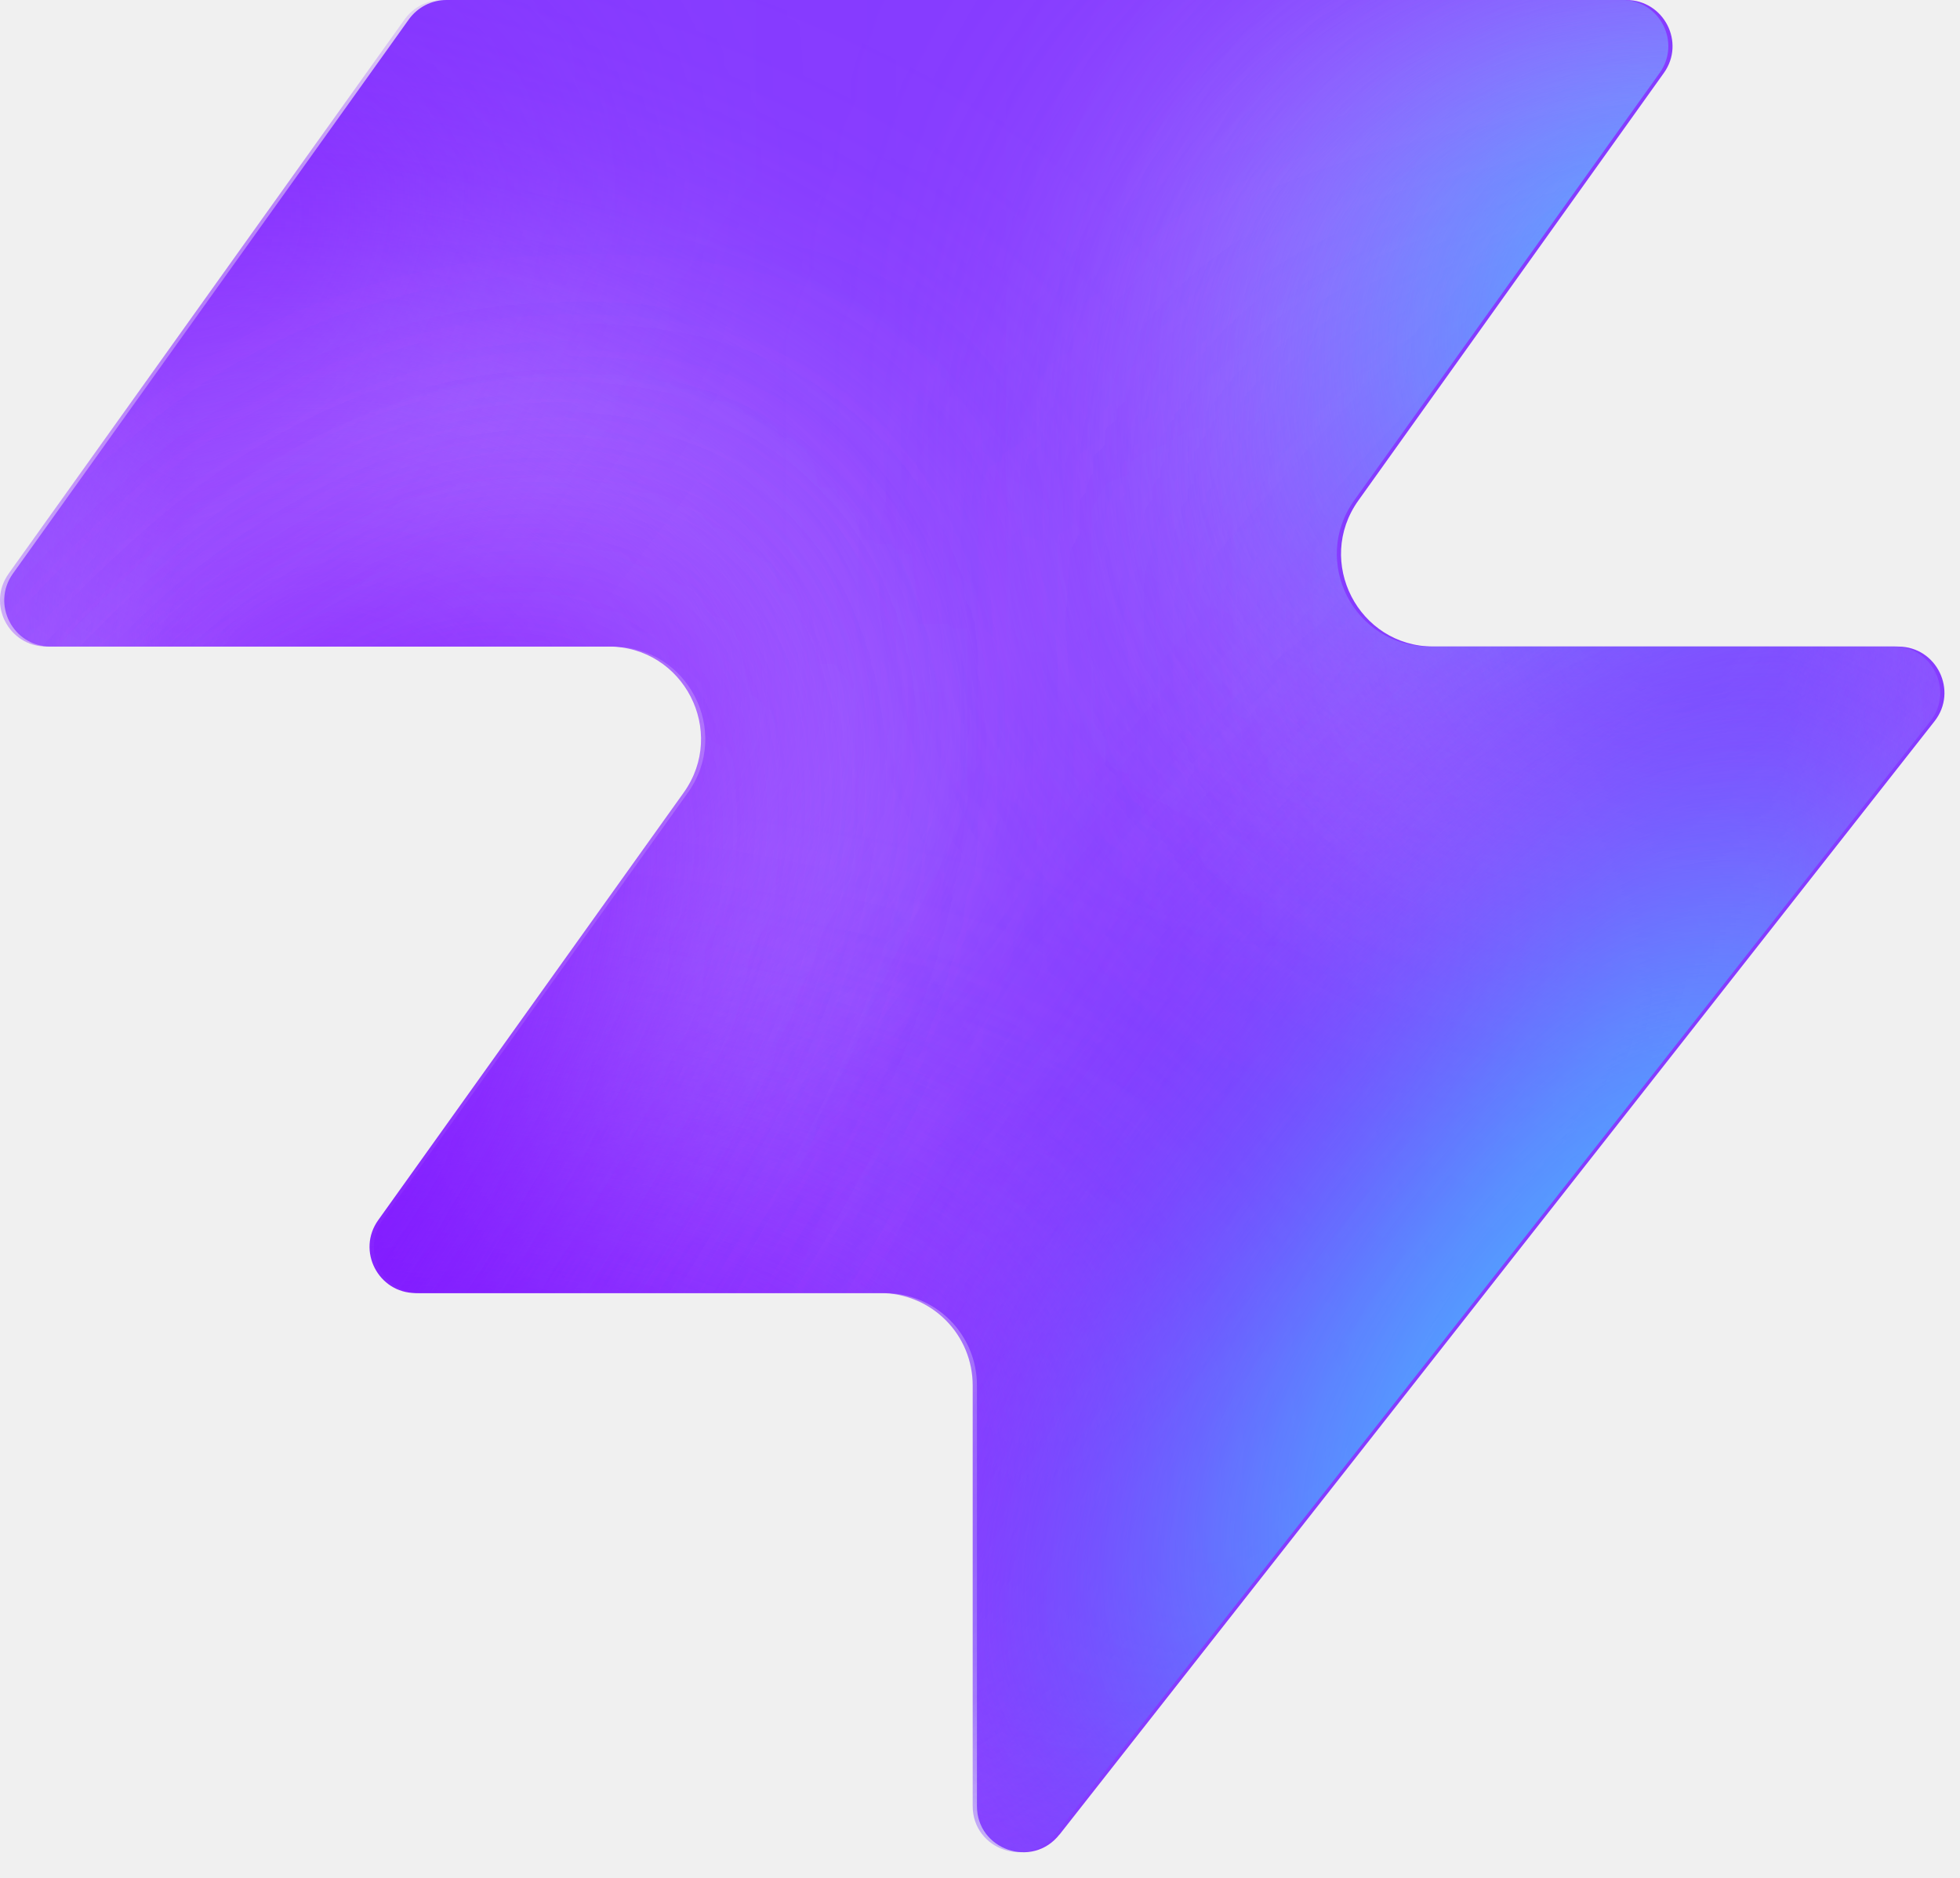
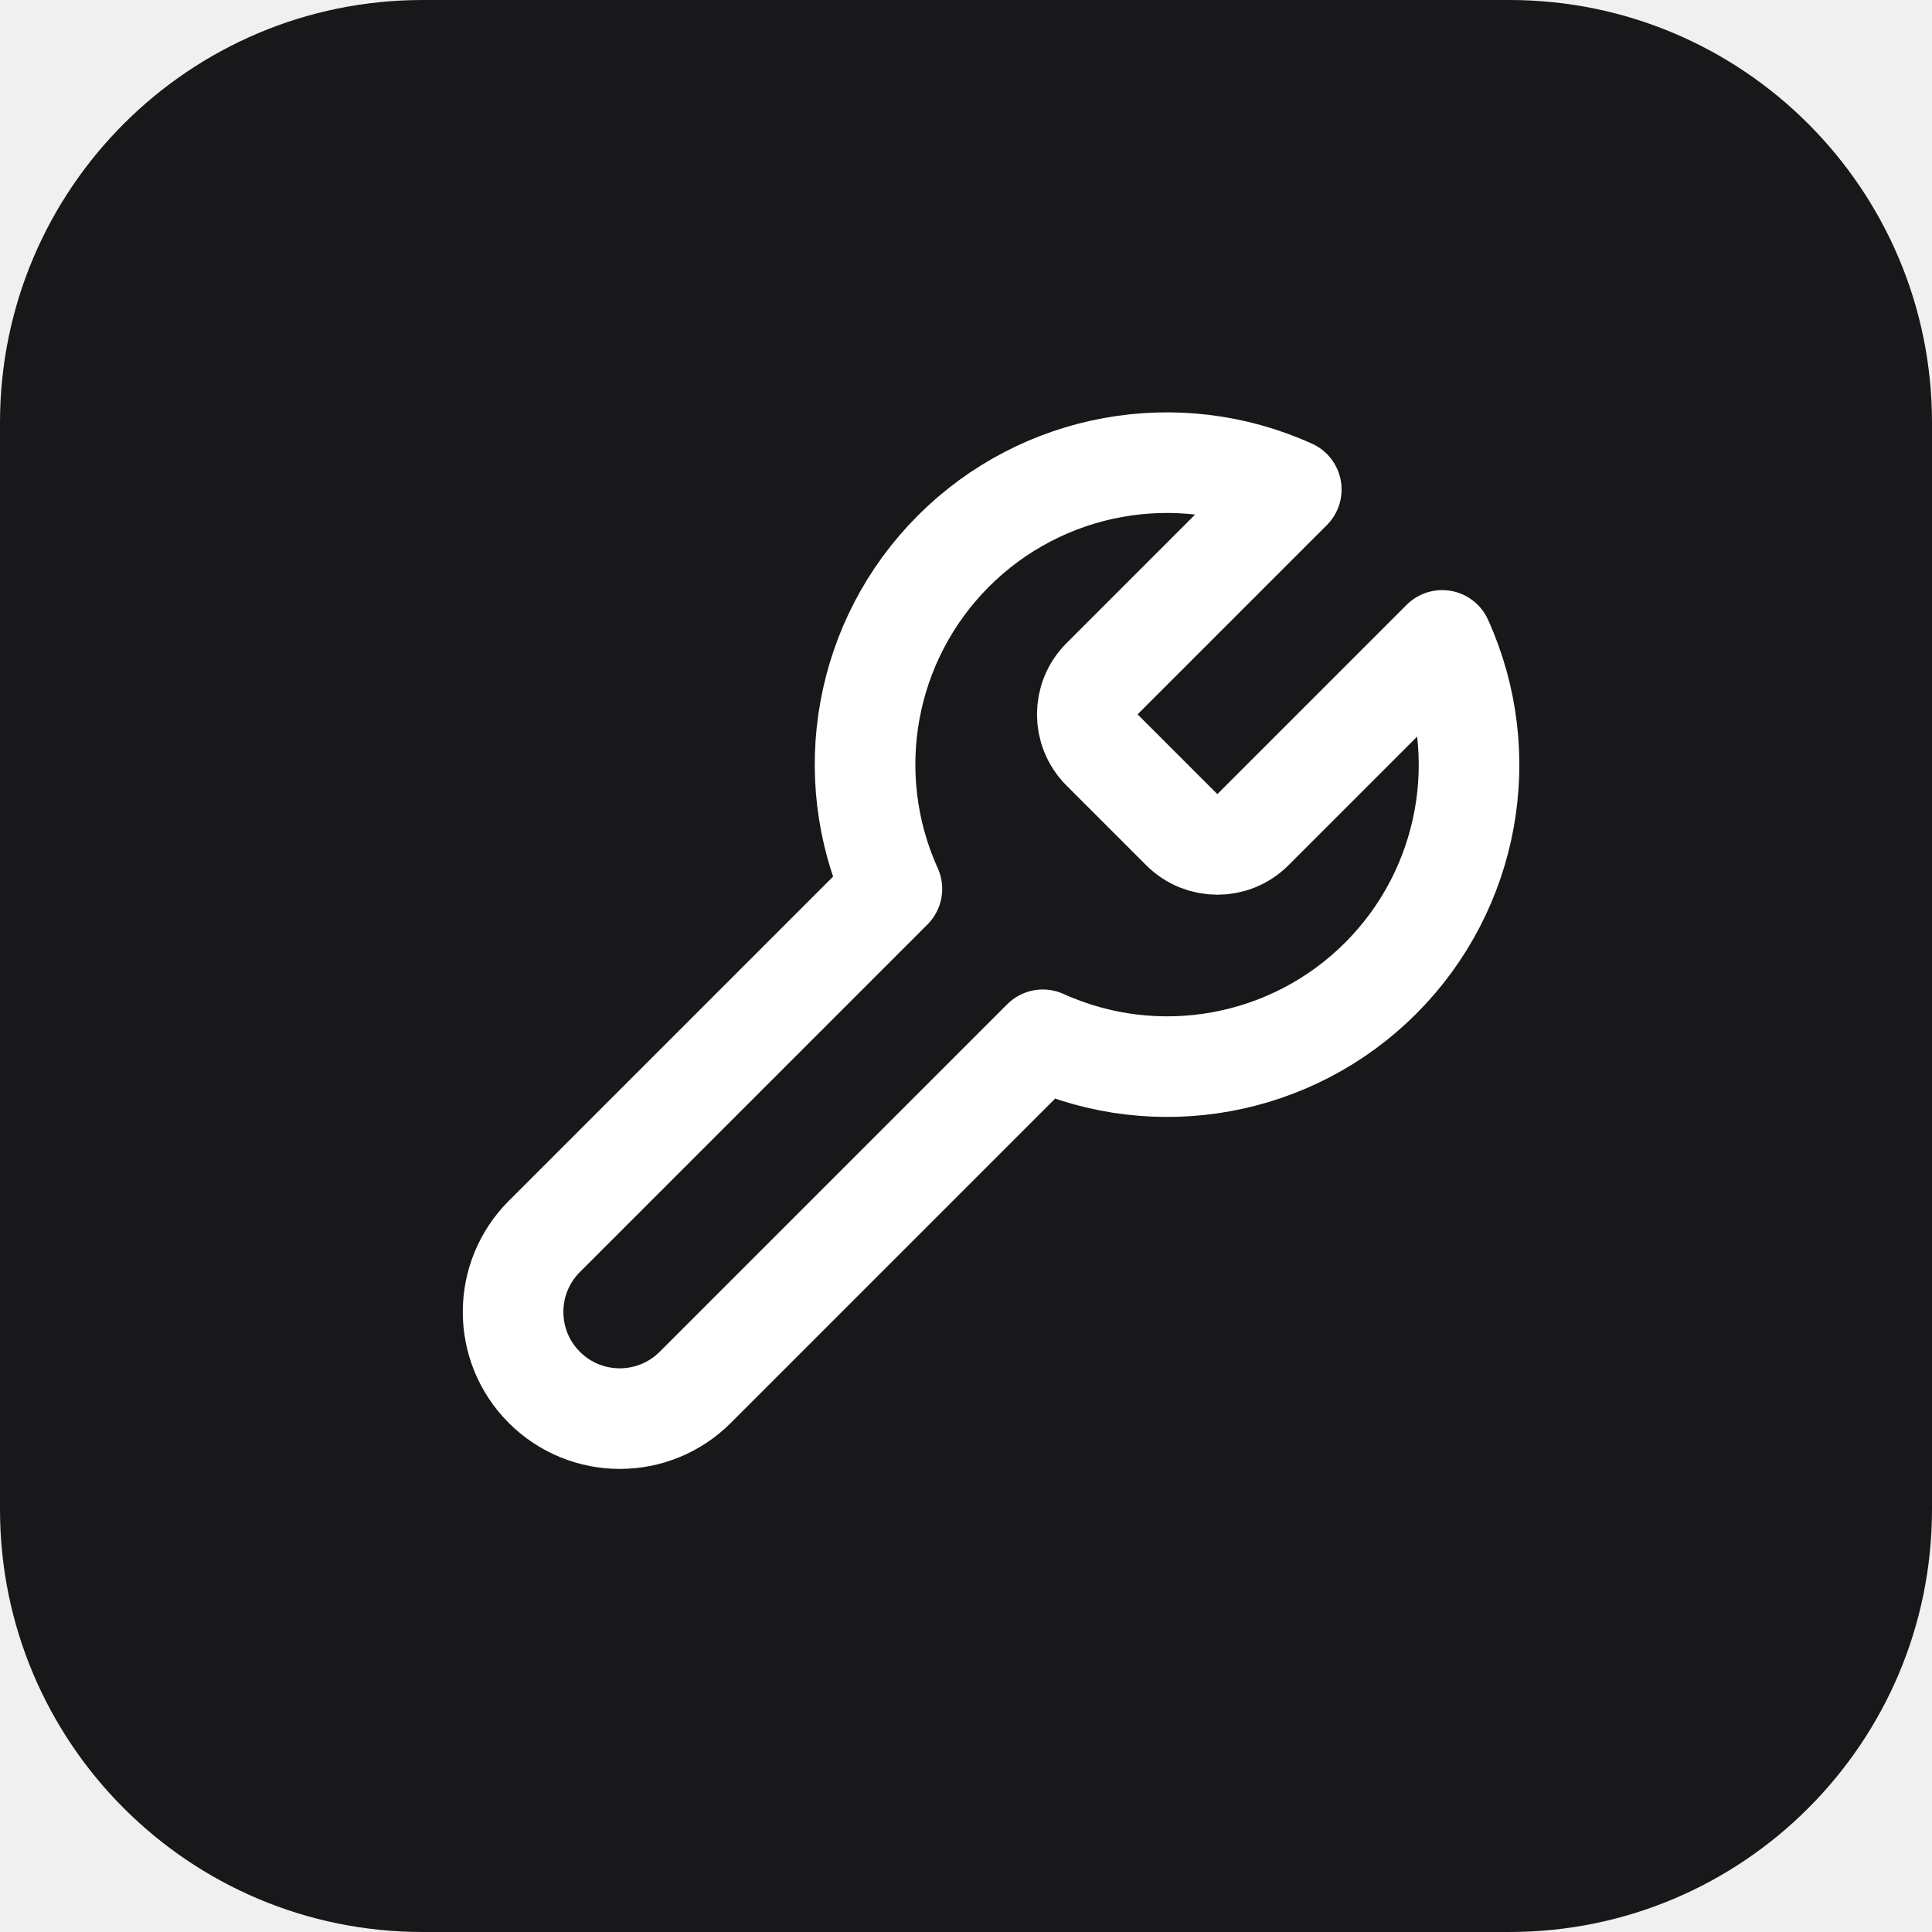
- <svg xmlns="http://www.w3.org/2000/svg" width="48" height="46" fill="none" viewBox="0 0 48 46">
-   <path fill="#863bff" d="M25.946 44.938c-.664.845-2.021.375-2.021-.698V33.937a2.26 2.26 0 0 0-2.262-2.262H10.287c-.92 0-1.456-1.04-.92-1.788l7.48-10.471c1.07-1.497 0-3.578-1.842-3.578H1.237c-.92 0-1.456-1.04-.92-1.788L10.013.474c.214-.297.556-.474.92-.474h28.894c.92 0 1.456 1.04.92 1.788l-7.48 10.471c-1.07 1.498 0 3.579 1.842 3.579h11.377c.943 0 1.473 1.088.89 1.83L25.947 44.94z" style="fill:#863bff;fill:color(display-p3 .525 .23 1);fill-opacity:1" />
-   <mask id="a" width="48" height="46" x="0" y="0" maskUnits="userSpaceOnUse" style="mask-type:alpha">
-     <path fill="#000" d="M25.842 44.938c-.664.844-2.021.375-2.021-.698V33.937a2.26 2.26 0 0 0-2.262-2.262H10.183c-.92 0-1.456-1.04-.92-1.788l7.48-10.471c1.07-1.498 0-3.579-1.842-3.579H1.133c-.92 0-1.456-1.04-.92-1.787L9.91.473c.214-.297.556-.474.92-.474h28.894c.92 0 1.456 1.04.92 1.788l-7.48 10.471c-1.07 1.498 0 3.578 1.842 3.578h11.377c.943 0 1.473 1.088.89 1.832L25.843 44.94z" style="fill:#000;fill-opacity:1" />
-   </mask>
-   <g mask="url(#a)">
-     <g filter="url(#b)">
-       <ellipse cx="5.508" cy="14.704" fill="#ede6ff" rx="5.508" ry="14.704" style="fill:#ede6ff;fill:color(display-p3 .927 .903 1);fill-opacity:1" transform="matrix(.00324 1 1 -.00324 -4.47 31.516)" />
-     </g>
-     <g filter="url(#c)">
-       <ellipse cx="10.399" cy="29.851" fill="#ede6ff" rx="10.399" ry="29.851" style="fill:#ede6ff;fill:color(display-p3 .927 .903 1);fill-opacity:1" transform="matrix(.00324 1 1 -.00324 -39.328 7.883)" />
-     </g>
-     <g filter="url(#d)">
-       <ellipse cx="5.508" cy="30.487" fill="#7e14ff" rx="5.508" ry="30.487" style="fill:#7e14ff;fill:color(display-p3 .492 .077 1);fill-opacity:1" transform="rotate(89.814 -25.913 -14.639)scale(1 -1)" />
-     </g>
-     <g filter="url(#e)">
-       <ellipse cx="5.508" cy="30.599" fill="#7e14ff" rx="5.508" ry="30.599" style="fill:#7e14ff;fill:color(display-p3 .492 .077 1);fill-opacity:1" transform="rotate(89.814 -32.644 -3.334)scale(1 -1)" />
-     </g>
-     <g filter="url(#f)">
-       <ellipse cx="5.508" cy="30.599" fill="#7e14ff" rx="5.508" ry="30.599" style="fill:#7e14ff;fill:color(display-p3 .492 .077 1);fill-opacity:1" transform="matrix(.00324 1 1 -.00324 -34.34 30.47)" />
-     </g>
-     <g filter="url(#g)">
-       <ellipse cx="14.072" cy="22.078" fill="#ede6ff" rx="14.072" ry="22.078" style="fill:#ede6ff;fill:color(display-p3 .927 .903 1);fill-opacity:1" transform="rotate(93.35 24.506 48.493)scale(-1 1)" />
-     </g>
-     <g filter="url(#h)">
-       <ellipse cx="3.47" cy="21.501" fill="#7e14ff" rx="3.47" ry="21.501" style="fill:#7e14ff;fill:color(display-p3 .492 .077 1);fill-opacity:1" transform="rotate(89.009 28.708 47.59)scale(-1 1)" />
-     </g>
-     <g filter="url(#i)">
-       <ellipse cx="3.47" cy="21.501" fill="#7e14ff" rx="3.47" ry="21.501" style="fill:#7e14ff;fill:color(display-p3 .492 .077 1);fill-opacity:1" transform="rotate(89.009 28.708 47.59)scale(-1 1)" />
-     </g>
-     <g filter="url(#j)">
-       <ellipse cx=".387" cy="8.972" fill="#7e14ff" rx="4.407" ry="29.108" style="fill:#7e14ff;fill:color(display-p3 .492 .077 1);fill-opacity:1" transform="rotate(39.51 .387 8.972)" />
-     </g>
-     <g filter="url(#k)">
-       <ellipse cx="47.523" cy="-6.092" fill="#7e14ff" rx="4.407" ry="29.108" style="fill:#7e14ff;fill:color(display-p3 .492 .077 1);fill-opacity:1" transform="rotate(37.892 47.523 -6.092)" />
-     </g>
-     <g filter="url(#l)">
-       <ellipse cx="41.412" cy="6.333" fill="#47bfff" rx="5.971" ry="9.665" style="fill:#47bfff;fill:color(display-p3 .28 .748 1);fill-opacity:1" transform="rotate(37.892 41.412 6.333)" />
-     </g>
-     <g filter="url(#m)">
-       <ellipse cx="-1.879" cy="38.332" fill="#7e14ff" rx="4.407" ry="29.108" style="fill:#7e14ff;fill:color(display-p3 .492 .077 1);fill-opacity:1" transform="rotate(37.892 -1.88 38.332)" />
-     </g>
-     <g filter="url(#n)">
-       <ellipse cx="-1.879" cy="38.332" fill="#7e14ff" rx="4.407" ry="29.108" style="fill:#7e14ff;fill:color(display-p3 .492 .077 1);fill-opacity:1" transform="rotate(37.892 -1.88 38.332)" />
-     </g>
-     <g filter="url(#o)">
-       <ellipse cx="35.651" cy="29.907" fill="#7e14ff" rx="4.407" ry="29.108" style="fill:#7e14ff;fill:color(display-p3 .492 .077 1);fill-opacity:1" transform="rotate(37.892 35.651 29.907)" />
-     </g>
-     <g filter="url(#p)">
-       <ellipse cx="38.418" cy="32.4" fill="#47bfff" rx="5.971" ry="15.297" style="fill:#47bfff;fill:color(display-p3 .28 .748 1);fill-opacity:1" transform="rotate(37.892 38.418 32.4)" />
-     </g>
+ <svg xmlns="http://www.w3.org/2000/svg" viewBox="0 0 512 512">
+   <rect width="512" height="512" rx="112" fill="#18181b" />
+   <g transform="translate(96 96) scale(13.33)">
+     <path d="M14.7 6.3a1 1 0 0 0 0 1.4l1.6 1.6a1 1 0 0 0 1.4 0l3.77-3.77a6 6 0 0 1-7.94 7.94l-6.91 6.91a2.12 2.12 0 0 1-3-3l6.91-6.91a6 6 0 0 1 7.94-7.94l-3.76 3.76z" fill="none" stroke="#ffffff" stroke-width="2" stroke-linecap="round" stroke-linejoin="round" />
  </g>
-   <defs>
-     <filter id="b" width="60.045" height="41.654" x="-19.77" y="16.149" color-interpolation-filters="sRGB" filterUnits="userSpaceOnUse">
-       <feFlood flood-opacity="0" result="BackgroundImageFix" />
-       <feBlend in="SourceGraphic" in2="BackgroundImageFix" result="shape" />
-       <feGaussianBlur result="effect1_foregroundBlur_2002_17158" stdDeviation="7.659" />
-     </filter>
-     <filter id="c" width="90.34" height="51.437" x="-54.613" y="-7.533" color-interpolation-filters="sRGB" filterUnits="userSpaceOnUse">
-       <feFlood flood-opacity="0" result="BackgroundImageFix" />
-       <feBlend in="SourceGraphic" in2="BackgroundImageFix" result="shape" />
-       <feGaussianBlur result="effect1_foregroundBlur_2002_17158" stdDeviation="7.659" />
-     </filter>
-     <filter id="d" width="79.355" height="29.4" x="-49.64" y="2.03" color-interpolation-filters="sRGB" filterUnits="userSpaceOnUse">
-       <feFlood flood-opacity="0" result="BackgroundImageFix" />
-       <feBlend in="SourceGraphic" in2="BackgroundImageFix" result="shape" />
-       <feGaussianBlur result="effect1_foregroundBlur_2002_17158" stdDeviation="4.596" />
-     </filter>
-     <filter id="e" width="79.579" height="29.4" x="-45.045" y="20.029" color-interpolation-filters="sRGB" filterUnits="userSpaceOnUse">
-       <feFlood flood-opacity="0" result="BackgroundImageFix" />
-       <feBlend in="SourceGraphic" in2="BackgroundImageFix" result="shape" />
-       <feGaussianBlur result="effect1_foregroundBlur_2002_17158" stdDeviation="4.596" />
-     </filter>
-     <filter id="f" width="79.579" height="29.4" x="-43.513" y="21.178" color-interpolation-filters="sRGB" filterUnits="userSpaceOnUse">
-       <feFlood flood-opacity="0" result="BackgroundImageFix" />
-       <feBlend in="SourceGraphic" in2="BackgroundImageFix" result="shape" />
-       <feGaussianBlur result="effect1_foregroundBlur_2002_17158" stdDeviation="4.596" />
-     </filter>
-     <filter id="g" width="74.749" height="58.852" x="15.756" y="-17.901" color-interpolation-filters="sRGB" filterUnits="userSpaceOnUse">
-       <feFlood flood-opacity="0" result="BackgroundImageFix" />
-       <feBlend in="SourceGraphic" in2="BackgroundImageFix" result="shape" />
-       <feGaussianBlur result="effect1_foregroundBlur_2002_17158" stdDeviation="7.659" />
-     </filter>
-     <filter id="h" width="61.377" height="25.362" x="23.548" y="2.284" color-interpolation-filters="sRGB" filterUnits="userSpaceOnUse">
-       <feFlood flood-opacity="0" result="BackgroundImageFix" />
-       <feBlend in="SourceGraphic" in2="BackgroundImageFix" result="shape" />
-       <feGaussianBlur result="effect1_foregroundBlur_2002_17158" stdDeviation="4.596" />
-     </filter>
-     <filter id="i" width="61.377" height="25.362" x="23.548" y="2.284" color-interpolation-filters="sRGB" filterUnits="userSpaceOnUse">
-       <feFlood flood-opacity="0" result="BackgroundImageFix" />
-       <feBlend in="SourceGraphic" in2="BackgroundImageFix" result="shape" />
-       <feGaussianBlur result="effect1_foregroundBlur_2002_17158" stdDeviation="4.596" />
-     </filter>
-     <filter id="j" width="56.045" height="63.649" x="-27.636" y="-22.853" color-interpolation-filters="sRGB" filterUnits="userSpaceOnUse">
-       <feFlood flood-opacity="0" result="BackgroundImageFix" />
-       <feBlend in="SourceGraphic" in2="BackgroundImageFix" result="shape" />
-       <feGaussianBlur result="effect1_foregroundBlur_2002_17158" stdDeviation="4.596" />
-     </filter>
-     <filter id="k" width="54.814" height="64.646" x="20.116" y="-38.415" color-interpolation-filters="sRGB" filterUnits="userSpaceOnUse">
-       <feFlood flood-opacity="0" result="BackgroundImageFix" />
-       <feBlend in="SourceGraphic" in2="BackgroundImageFix" result="shape" />
-       <feGaussianBlur result="effect1_foregroundBlur_2002_17158" stdDeviation="4.596" />
-     </filter>
-     <filter id="l" width="33.541" height="35.313" x="24.641" y="-11.323" color-interpolation-filters="sRGB" filterUnits="userSpaceOnUse">
-       <feFlood flood-opacity="0" result="BackgroundImageFix" />
-       <feBlend in="SourceGraphic" in2="BackgroundImageFix" result="shape" />
-       <feGaussianBlur result="effect1_foregroundBlur_2002_17158" stdDeviation="4.596" />
-     </filter>
-     <filter id="m" width="54.814" height="64.646" x="-29.286" y="6.009" color-interpolation-filters="sRGB" filterUnits="userSpaceOnUse">
-       <feFlood flood-opacity="0" result="BackgroundImageFix" />
-       <feBlend in="SourceGraphic" in2="BackgroundImageFix" result="shape" />
-       <feGaussianBlur result="effect1_foregroundBlur_2002_17158" stdDeviation="4.596" />
-     </filter>
-     <filter id="n" width="54.814" height="64.646" x="-29.286" y="6.009" color-interpolation-filters="sRGB" filterUnits="userSpaceOnUse">
-       <feFlood flood-opacity="0" result="BackgroundImageFix" />
-       <feBlend in="SourceGraphic" in2="BackgroundImageFix" result="shape" />
-       <feGaussianBlur result="effect1_foregroundBlur_2002_17158" stdDeviation="4.596" />
-     </filter>
-     <filter id="o" width="54.814" height="64.646" x="8.244" y="-2.416" color-interpolation-filters="sRGB" filterUnits="userSpaceOnUse">
-       <feFlood flood-opacity="0" result="BackgroundImageFix" />
-       <feBlend in="SourceGraphic" in2="BackgroundImageFix" result="shape" />
-       <feGaussianBlur result="effect1_foregroundBlur_2002_17158" stdDeviation="4.596" />
-     </filter>
-     <filter id="p" width="39.409" height="43.623" x="18.713" y="10.588" color-interpolation-filters="sRGB" filterUnits="userSpaceOnUse">
-       <feFlood flood-opacity="0" result="BackgroundImageFix" />
-       <feBlend in="SourceGraphic" in2="BackgroundImageFix" result="shape" />
-       <feGaussianBlur result="effect1_foregroundBlur_2002_17158" stdDeviation="4.596" />
-     </filter>
-   </defs>
</svg>
